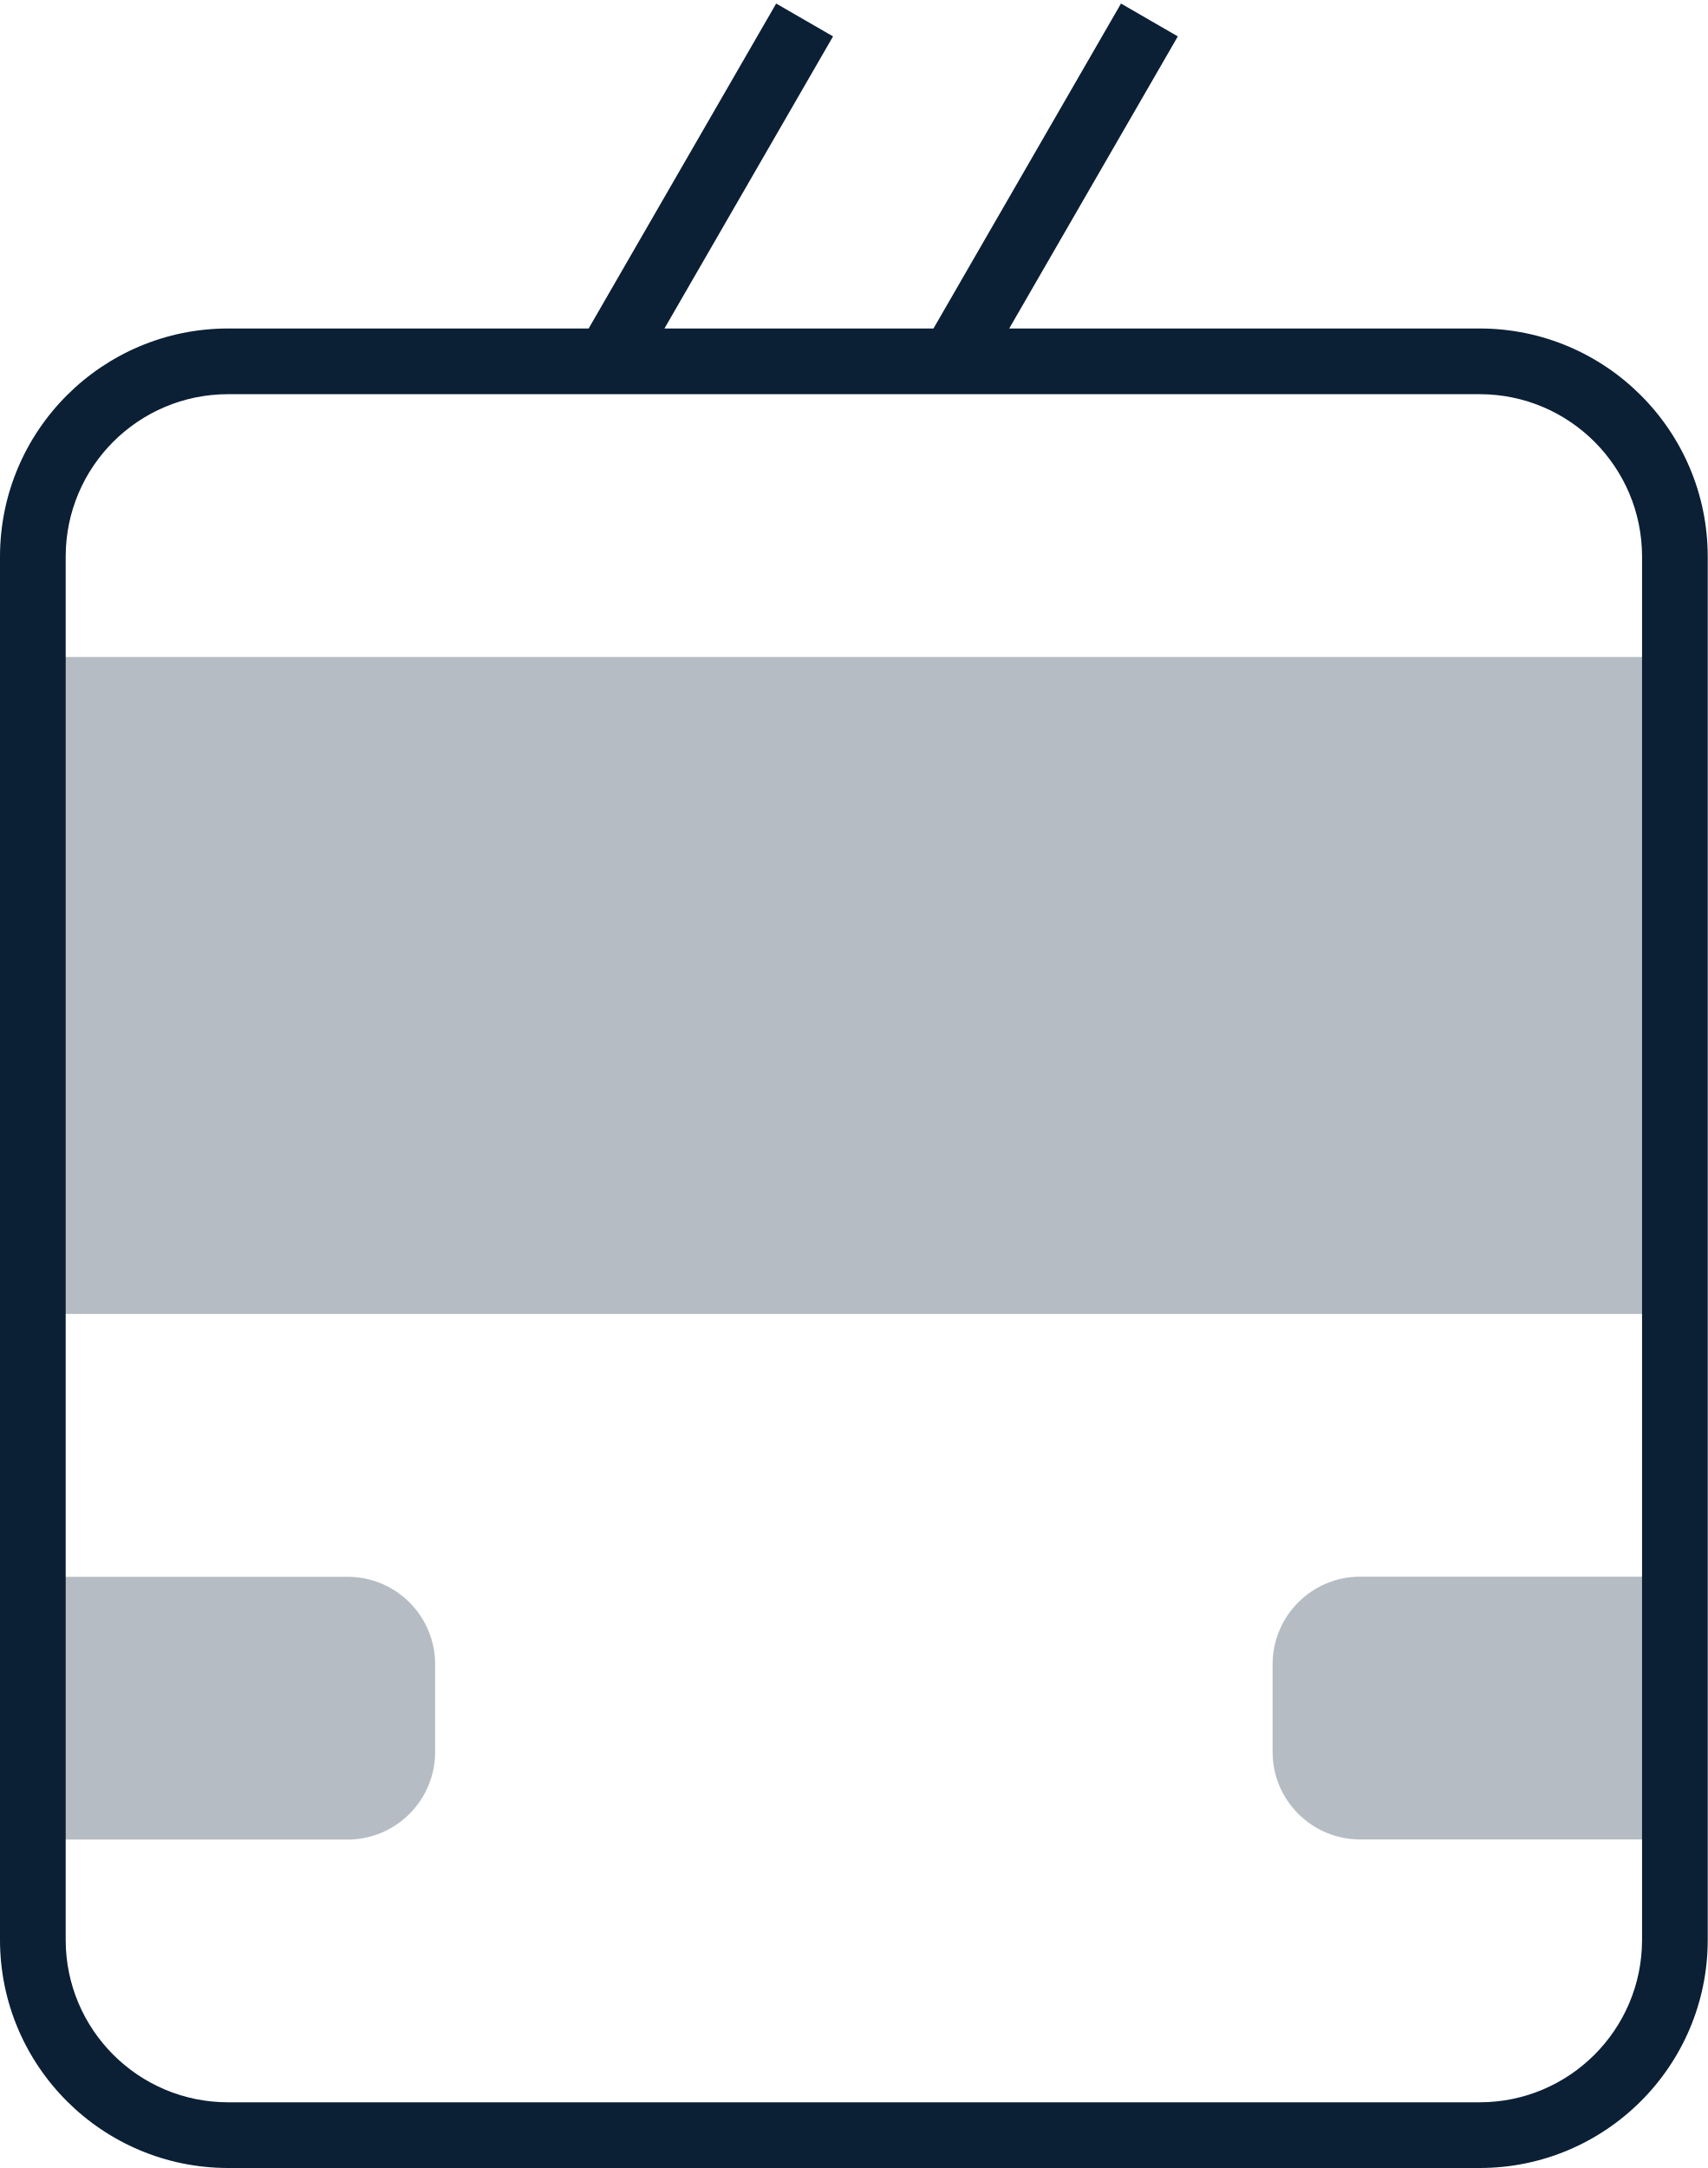
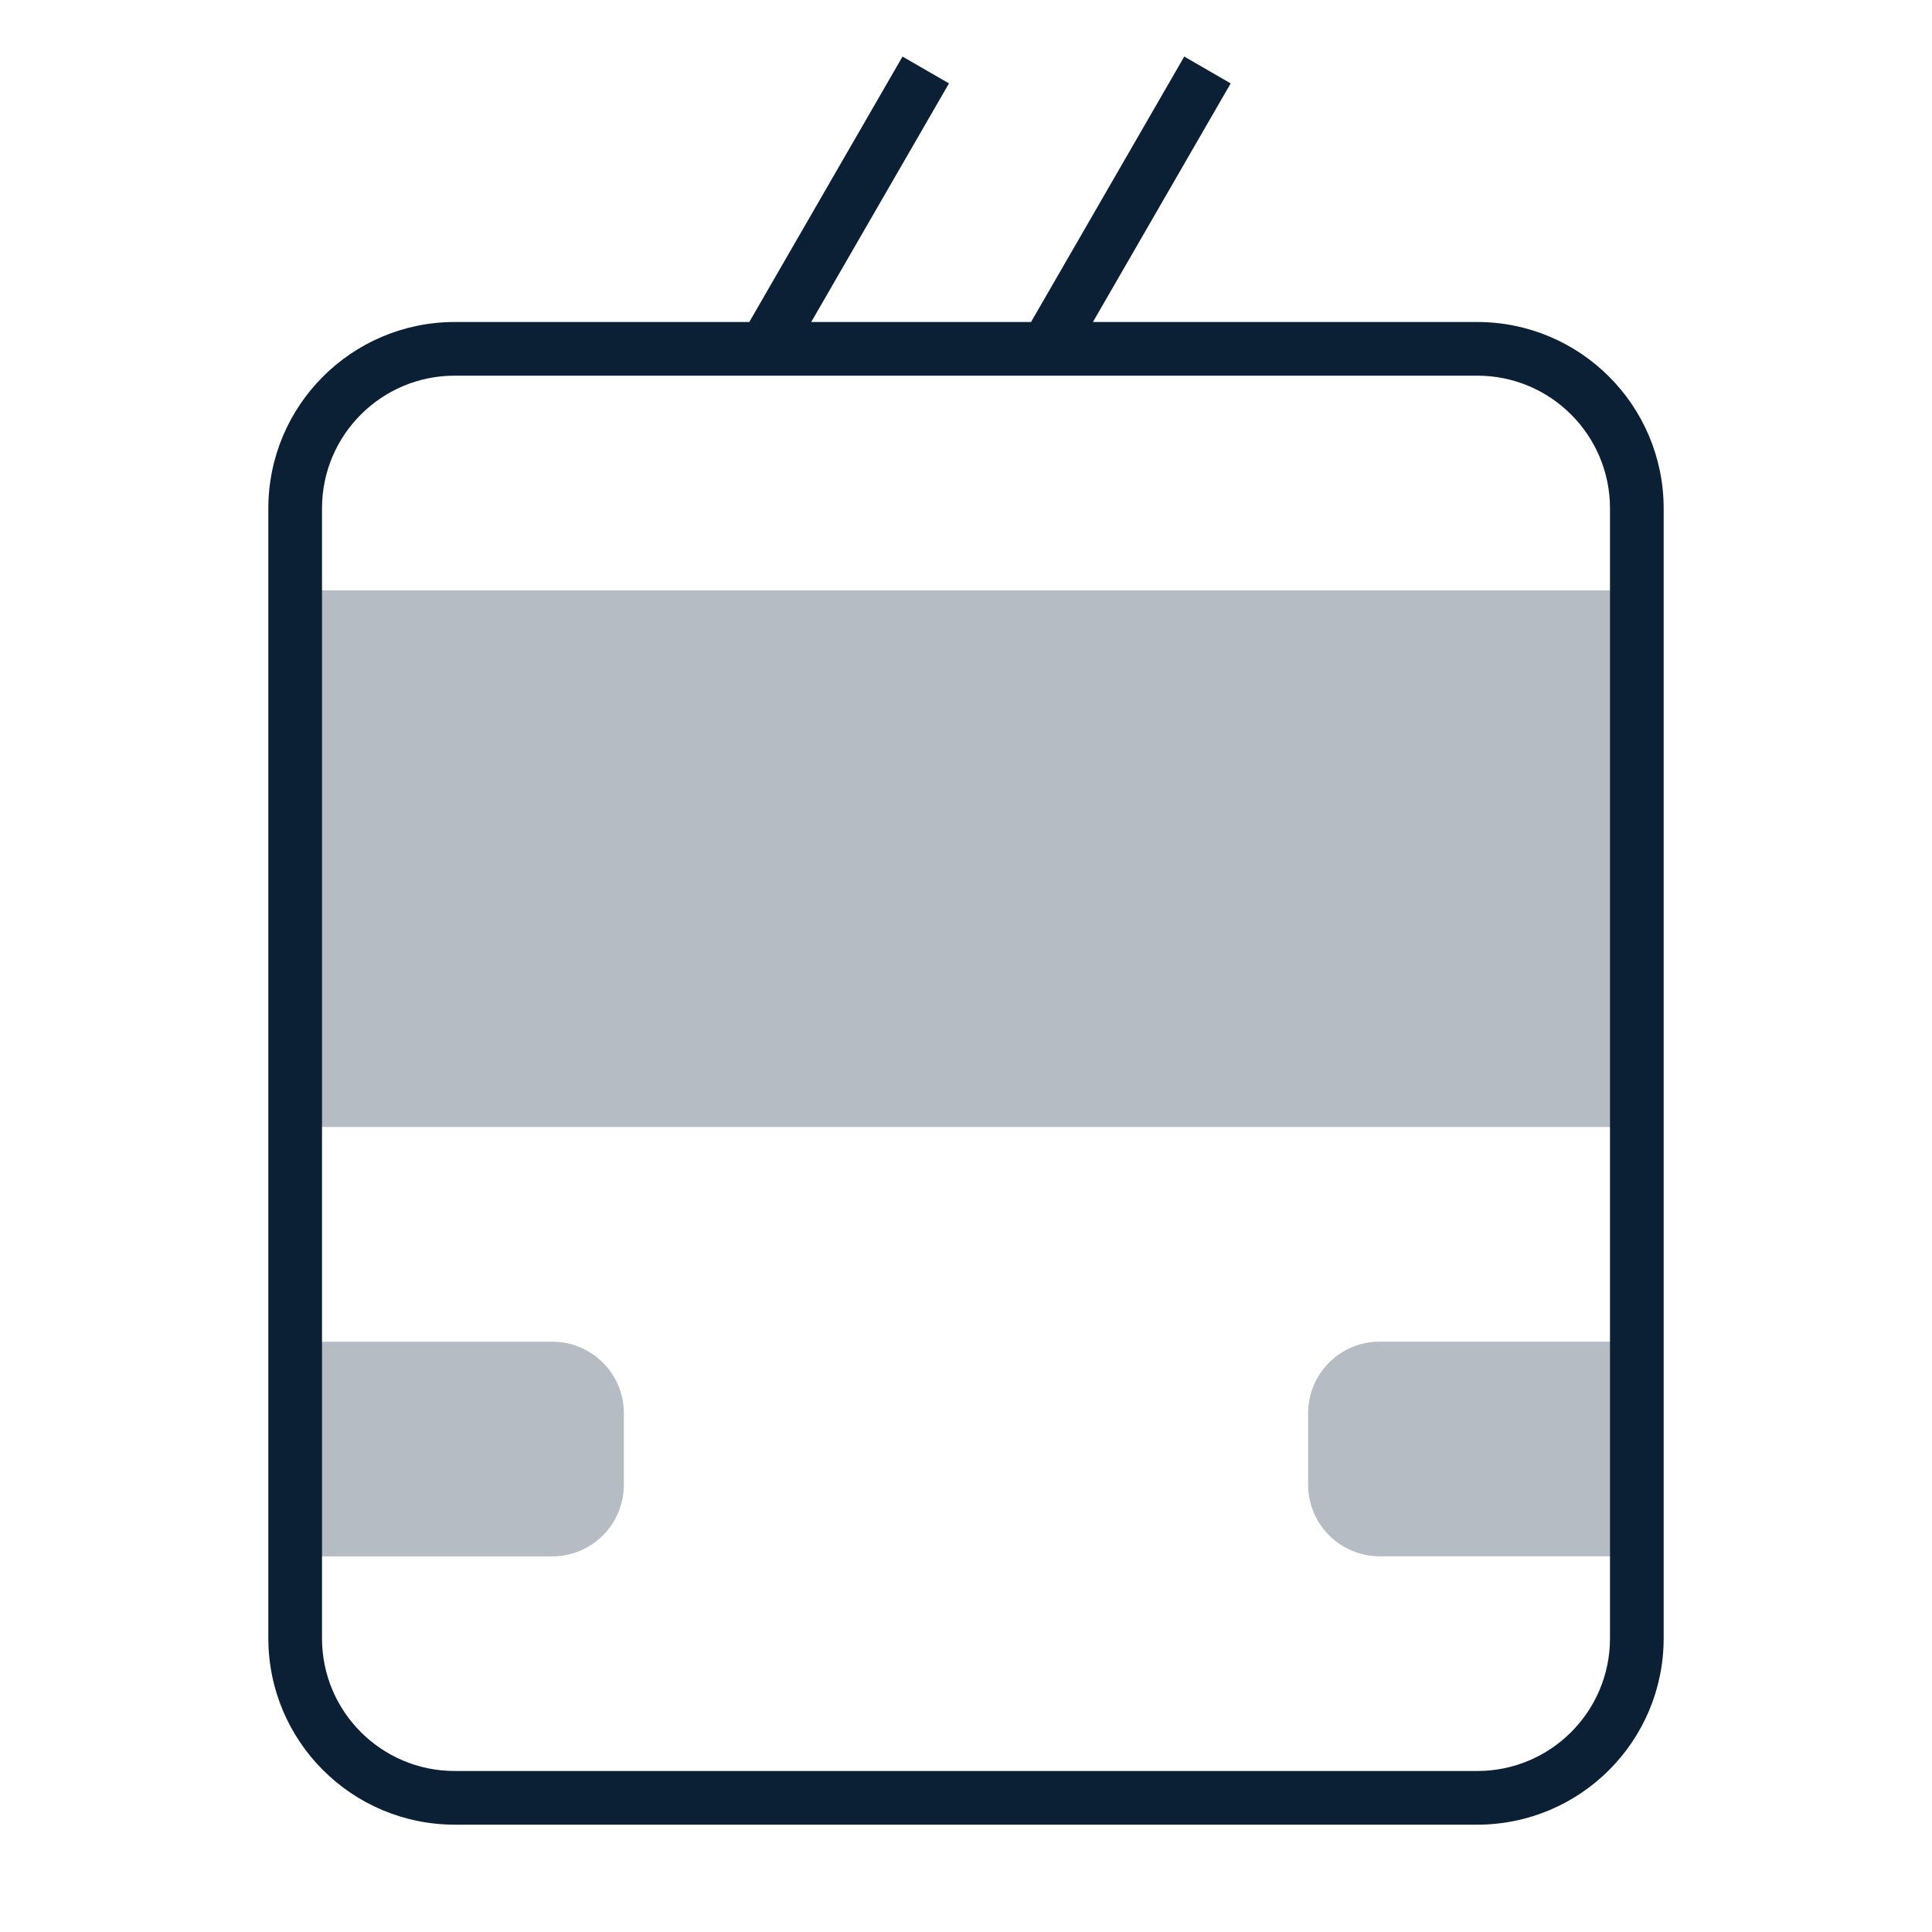
- <svg xmlns="http://www.w3.org/2000/svg" width="26" height="33" viewBox="0 0 26 33">
+ <svg xmlns="http://www.w3.org/2000/svg" width="36" height="36" viewBox="0 0 36 36">
  <g fill="none" fill-rule="evenodd">
-     <path d="M-5-1h36v36H-5z" />
-     <path fill="#0B1F35" d="M11.817.054L8.962 5H3.471A3.475 3.475 0 0 0 0 8.47v21.06A3.475 3.475 0 0 0 3.471 33H22.53A3.474 3.474 0 0 0 26 29.53V8.47A3.475 3.475 0 0 0 22.529 5h-7.164L17.932.554l-.865-.5L14.212 5h-4.096L12.683.554l-.866-.5zM22.529 6A2.473 2.473 0 0 1 25 8.47v21.06A2.473 2.473 0 0 1 22.529 32H3.471A2.473 2.473 0 0 1 1 29.53V8.47A2.473 2.473 0 0 1 3.471 6h19.058z" />
-     <path fill="#0B1F35" d="M6.625 26.667v-1.333c0-.736-.597-1.333-1.333-1.333H.625v4h4.667a1.335 1.335 0 0 0 1.333-1.334zm12.75-1.334v1.333c0 .736.597 1.333 1.333 1.333h4.667v-4h-4.667a1.335 1.335 0 0 0-1.333 1.334zM.5 10h25v10H.5z" opacity=".3" />
+     <path d="M0 0h36v36H0z" />
+     <path d="M16.817 1.054L13.962 6H8.471A3.475 3.475 0 0 0 5 9.47v21.06A3.475 3.475 0 0 0 8.471 34H27.53A3.474 3.474 0 0 0 31 30.53V9.47A3.475 3.475 0 0 0 27.529 6h-7.164l2.567-4.446-.865-.5L19.212 6h-4.096l2.567-4.446-.866-.5zM27.529 7A2.473 2.473 0 0 1 30 9.47v21.06A2.473 2.473 0 0 1 27.529 33H8.471A2.473 2.473 0 0 1 6 30.53V9.47A2.473 2.473 0 0 1 8.471 7h19.058z" fill="#0B1F35" fill-rule="nonzero" />
+     <path d="M11.625 27.667v-1.333c0-.736-.597-1.333-1.333-1.333H5.625v4h4.667a1.335 1.335 0 0 0 1.333-1.334zm12.75-1.334v1.333c0 .736.597 1.333 1.333 1.333h4.667v-4h-4.667a1.335 1.335 0 0 0-1.333 1.334zM5.5 11h25v10h-25V11z" fill="#0B1F35" fill-rule="nonzero" opacity=".3" />
  </g>
</svg>
